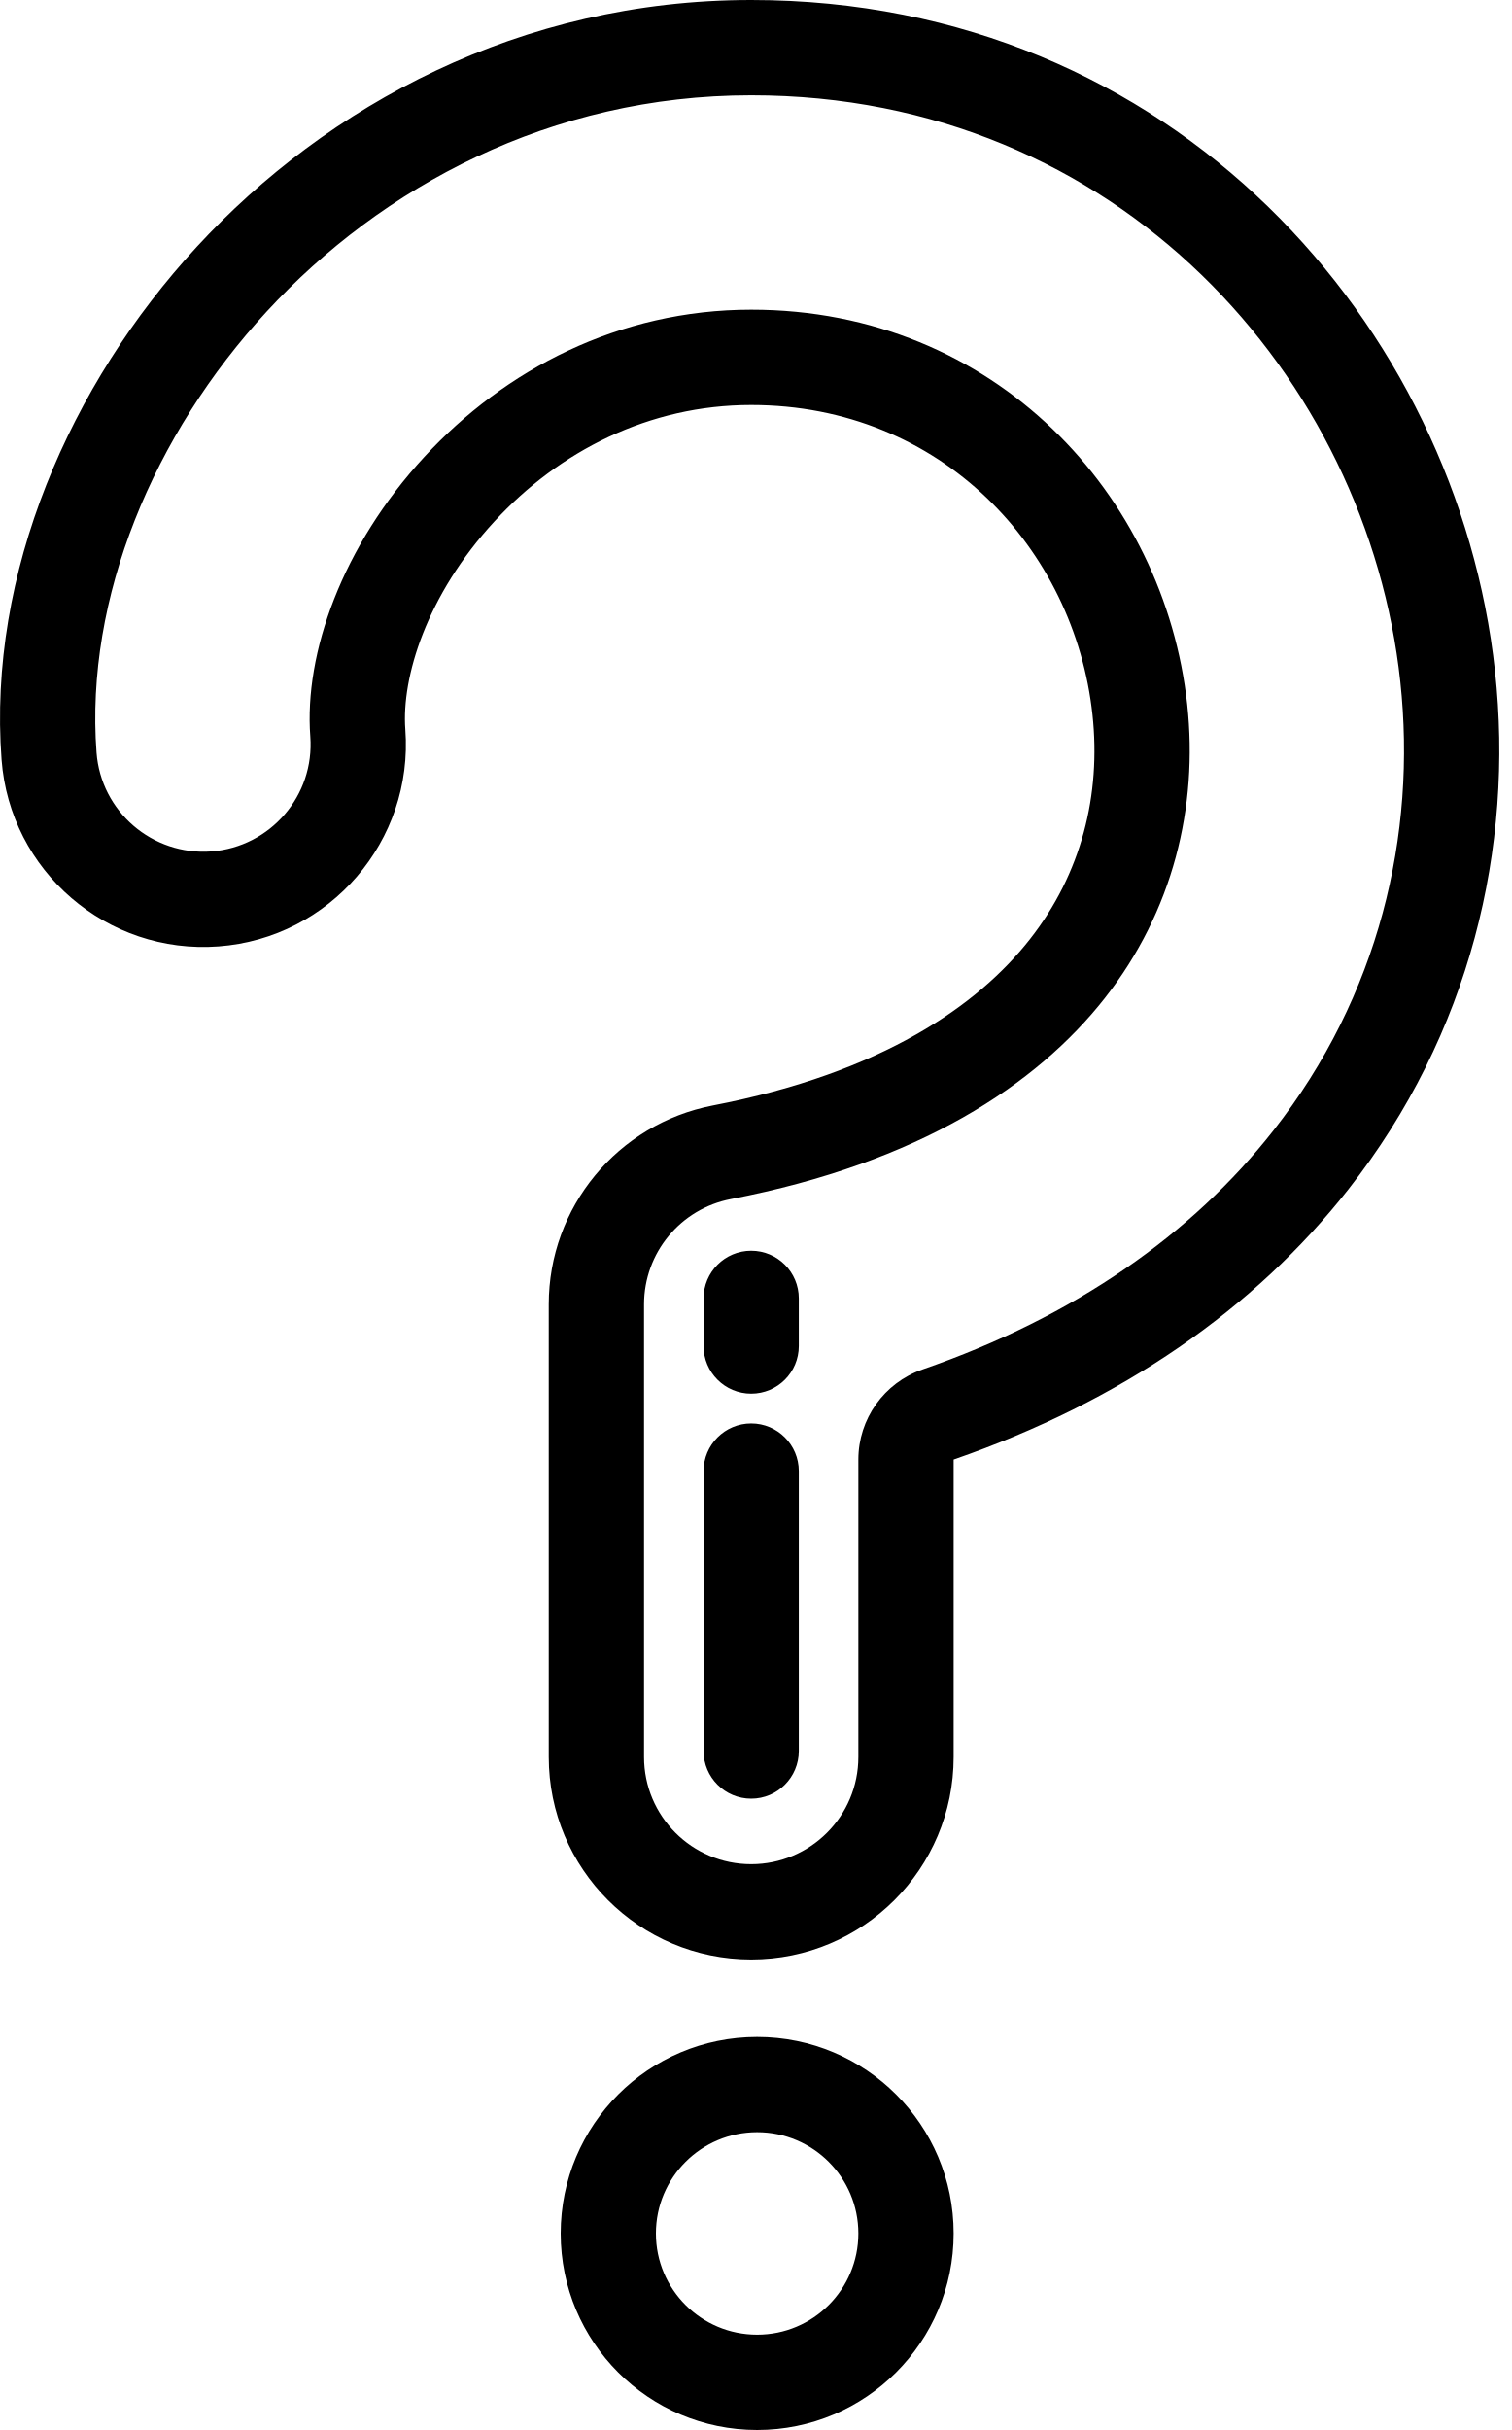
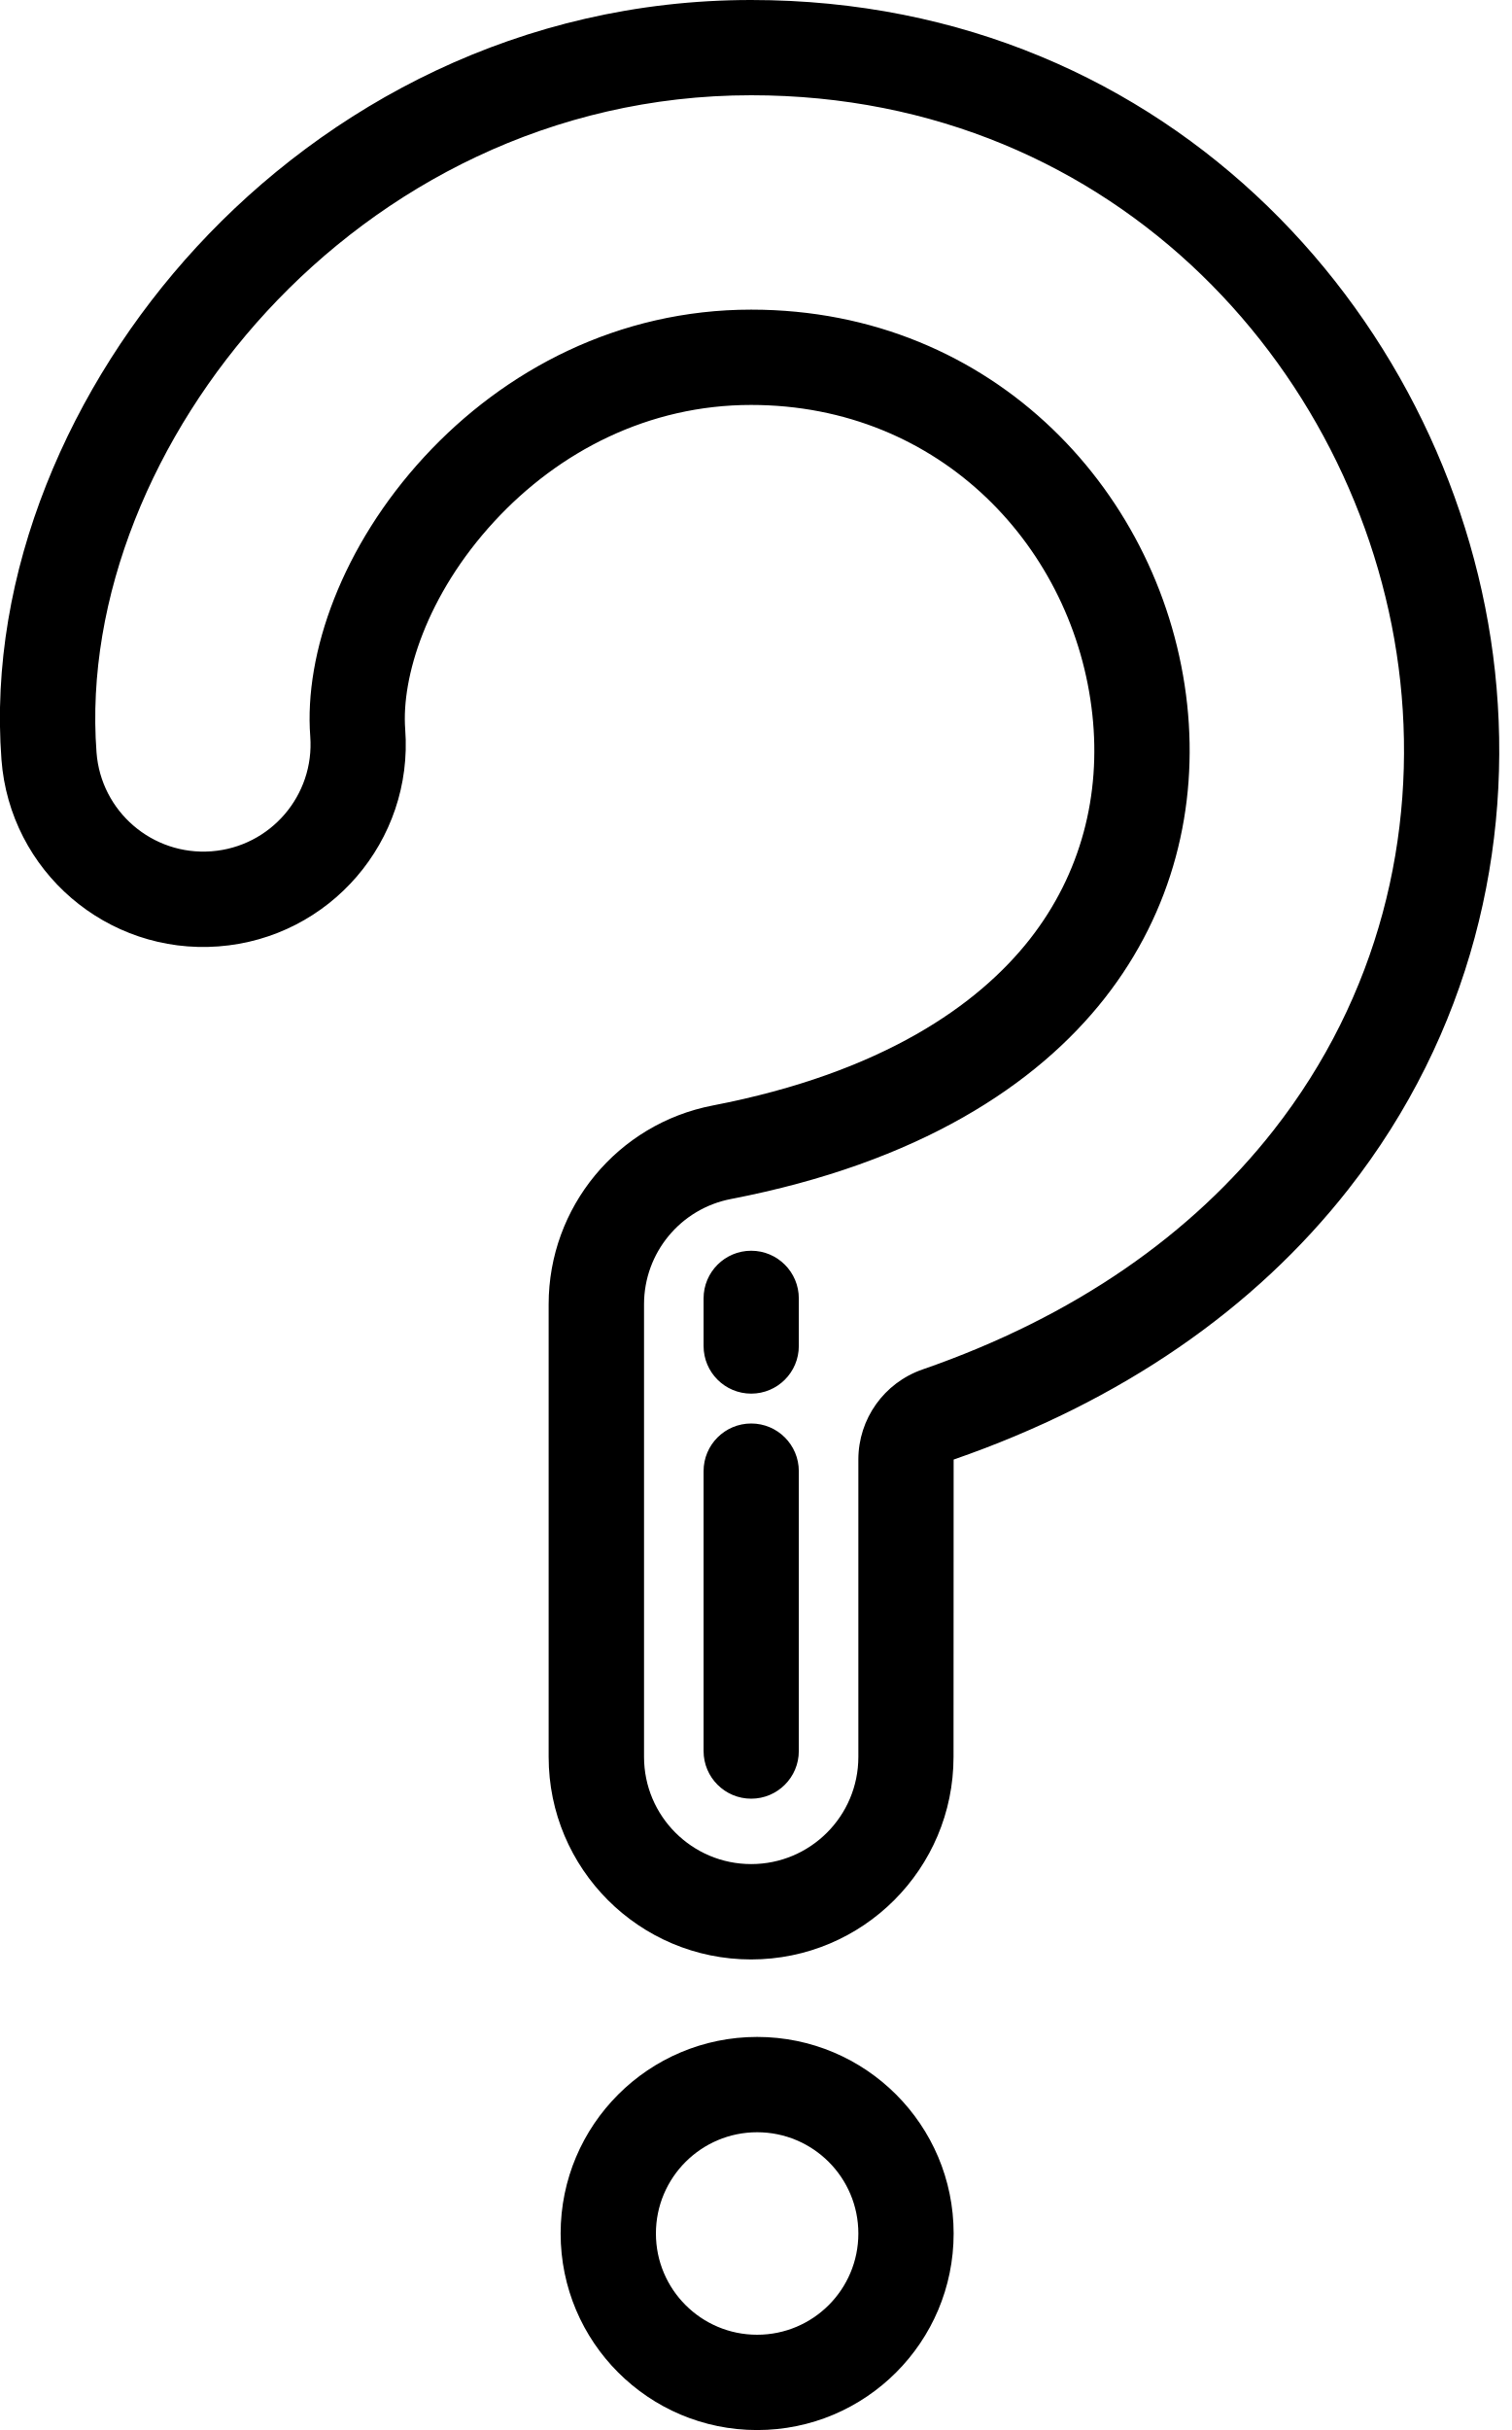
- <svg xmlns="http://www.w3.org/2000/svg" width="28" height="45" viewBox="0 0 28 45" fill="none">
-   <path fill-rule="evenodd" clip-rule="evenodd" d="M15.9 27.029C15.9 26.277 16.377 25.608 17.087 25.361C19.918 24.381 22.085 22.851 23.588 20.936C25.545 18.443 26.245 15.459 25.939 12.623C25.334 7.009 20.729 1.765 13.915 1.765C10.198 1.765 7.07 3.461 4.942 5.768C2.845 8.041 1.573 11.07 1.788 13.935C1.87 15.029 2.823 15.848 3.917 15.767C5.01 15.684 5.83 14.732 5.748 13.638C5.632 12.098 6.34 10.108 7.861 8.46C9.348 6.848 11.46 5.735 13.915 5.735C18.437 5.735 21.574 9.178 21.992 13.048C22.196 14.943 21.73 16.873 20.465 18.484C19.204 20.09 17.025 21.533 13.539 22.205C12.605 22.385 11.93 23.203 11.93 24.154V32.537C11.93 33.633 12.819 34.522 13.915 34.522C15.011 34.522 15.9 33.633 15.9 32.537V27.029ZM17.665 27.029C20.774 25.952 23.238 24.239 24.976 22.026C27.242 19.14 28.045 15.688 27.694 12.433C27.005 6.05 21.751 0 13.915 0C9.636 0 6.058 1.956 3.645 4.571C1.293 7.121 -0.23 10.613 0.029 14.067C0.184 16.133 1.983 17.681 4.049 17.526C6.114 17.371 7.663 15.572 7.508 13.506C7.436 12.549 7.898 11.022 9.158 9.657C10.357 8.356 12.018 7.5 13.915 7.5C17.439 7.5 19.906 10.164 20.237 13.238C20.396 14.712 20.035 16.175 19.077 17.394C18.125 18.607 16.355 19.865 13.205 20.472C11.44 20.813 10.165 22.357 10.165 24.154V32.537C10.165 34.608 11.844 36.287 13.915 36.287C15.986 36.287 17.665 34.608 17.665 32.537V27.029ZM13.915 23.162C14.402 23.162 14.797 23.557 14.797 24.044V24.927C14.797 25.414 14.402 25.809 13.915 25.809C13.428 25.809 13.033 25.414 13.033 24.927V24.044C13.033 23.557 13.428 23.162 13.915 23.162ZM13.915 26.36C14.402 26.36 14.797 26.755 14.797 27.243V32.426C14.797 32.914 14.402 33.309 13.915 33.309C13.428 33.309 13.033 32.914 13.033 32.426V27.243C13.033 26.755 13.428 26.36 13.915 26.36ZM15.9 41.36C15.9 42.396 15.061 43.235 14.025 43.235C12.99 43.235 12.15 42.396 12.15 41.36C12.15 40.325 12.99 39.485 14.025 39.485C15.061 39.485 15.9 40.325 15.9 41.36ZM17.665 41.36C17.665 43.37 16.036 45 14.025 45C12.015 45 10.386 43.37 10.386 41.36C10.386 39.35 12.015 37.721 14.025 37.721C16.036 37.721 17.665 39.35 17.665 41.36Z" fill="black" />
+ <svg xmlns="http://www.w3.org/2000/svg" fill="none" height="45" viewBox="0 0 28 45" width="28">
+   <path clip-rule="evenodd" d="m15.9 27.029c0-.752.476-1.421 1.187-1.668 2.831-.98 4.997-2.511 6.501-4.426 1.957-2.493 2.657-5.477 2.351-8.313-.606-5.613-5.21-10.858-12.024-10.858-3.717 0-6.845 1.696-8.973 4.003-2.097 2.273-3.369 5.302-3.154 8.167.082 1.093 1.035 1.913 2.128 1.831 1.093-.082 1.913-1.035 1.831-2.128-.116-1.541.593-3.53 2.113-5.178 1.487-1.612 3.599-2.725 6.054-2.725 4.522 0 7.659 3.443 8.077 7.313.204 1.895-.262 3.825-1.526 5.436-1.261 1.607-3.44 3.049-6.926 3.721-.934.18-1.609.998-1.609 1.949v8.382c0 1.096.889 1.985 1.985 1.985 1.096 0 1.985-.889 1.985-1.985zm1.765 0c3.109-1.077 5.573-2.79 7.311-5.004 2.265-2.885 3.068-6.338 2.717-9.592-.689-6.384-5.942-12.433-13.779-12.433-4.279 0-7.857 1.956-10.27 4.571-2.352 2.55-3.876 6.041-3.617 9.496.155 2.065 1.955 3.614 4.02 3.459s3.614-1.955 3.459-4.02c-.072-.957.39-2.484 1.65-3.85 1.2-1.3 2.86-2.157 4.757-2.157 3.524 0 5.991 2.664 6.322 5.738.159 1.474-.203 2.937-1.16 4.157-.952 1.212-2.722 2.47-5.872 3.078-1.765.34-3.04 1.885-3.04 3.682v8.382c0 2.071 1.679 3.75 3.75 3.75s3.75-1.679 3.75-3.75zm-3.75-3.867c.487 0 .882.395.882.882v.882c0 .487-.395.882-.882.882-.487 0-.882-.395-.882-.882v-.882c0-.487.395-.882.882-.882zm0 3.199c.487 0 .882.395.882.882v5.184c0 .487-.395.882-.882.882-.487 0-.882-.395-.882-.882v-5.184c0-.487.395-.882.882-.882zm1.985 15c0 1.036-.839 1.875-1.875 1.875-1.036 0-1.875-.84-1.875-1.875s.84-1.875 1.875-1.875c1.036 0 1.875.84 1.875 1.875zm1.765 0c0 2.01-1.63 3.64-3.64 3.64-2.01 0-3.64-1.63-3.64-3.64 0-2.01 1.63-3.64 3.64-3.64 2.01 0 3.64 1.629 3.64 3.64z" fill="#000" fill-rule="evenodd" />
</svg>
